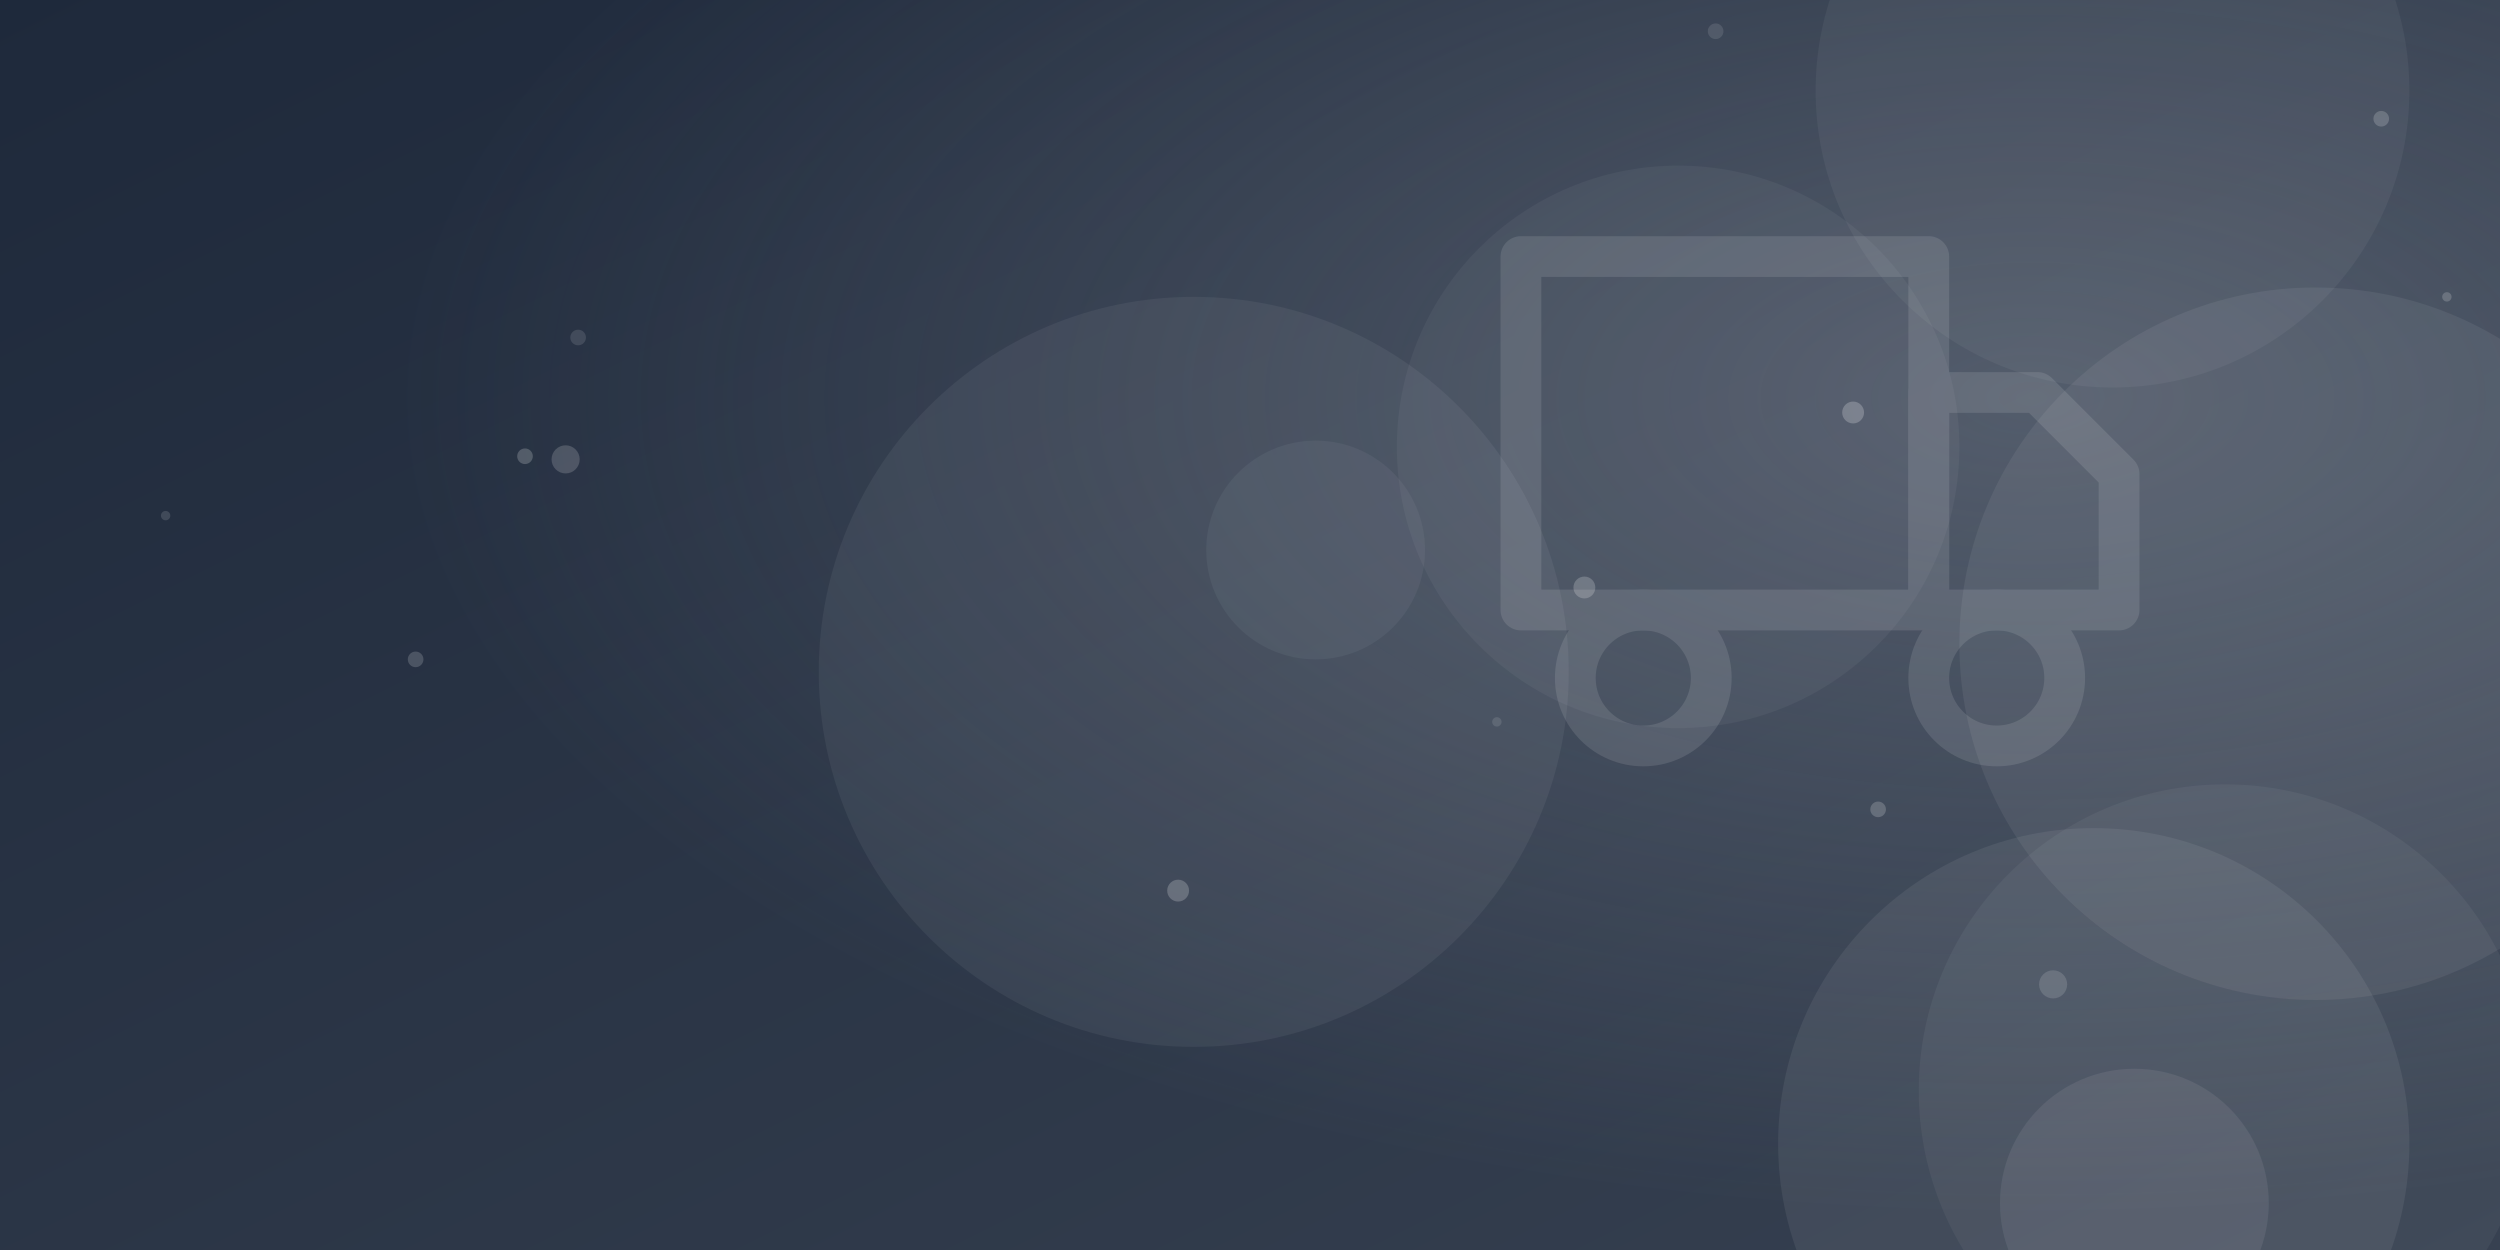
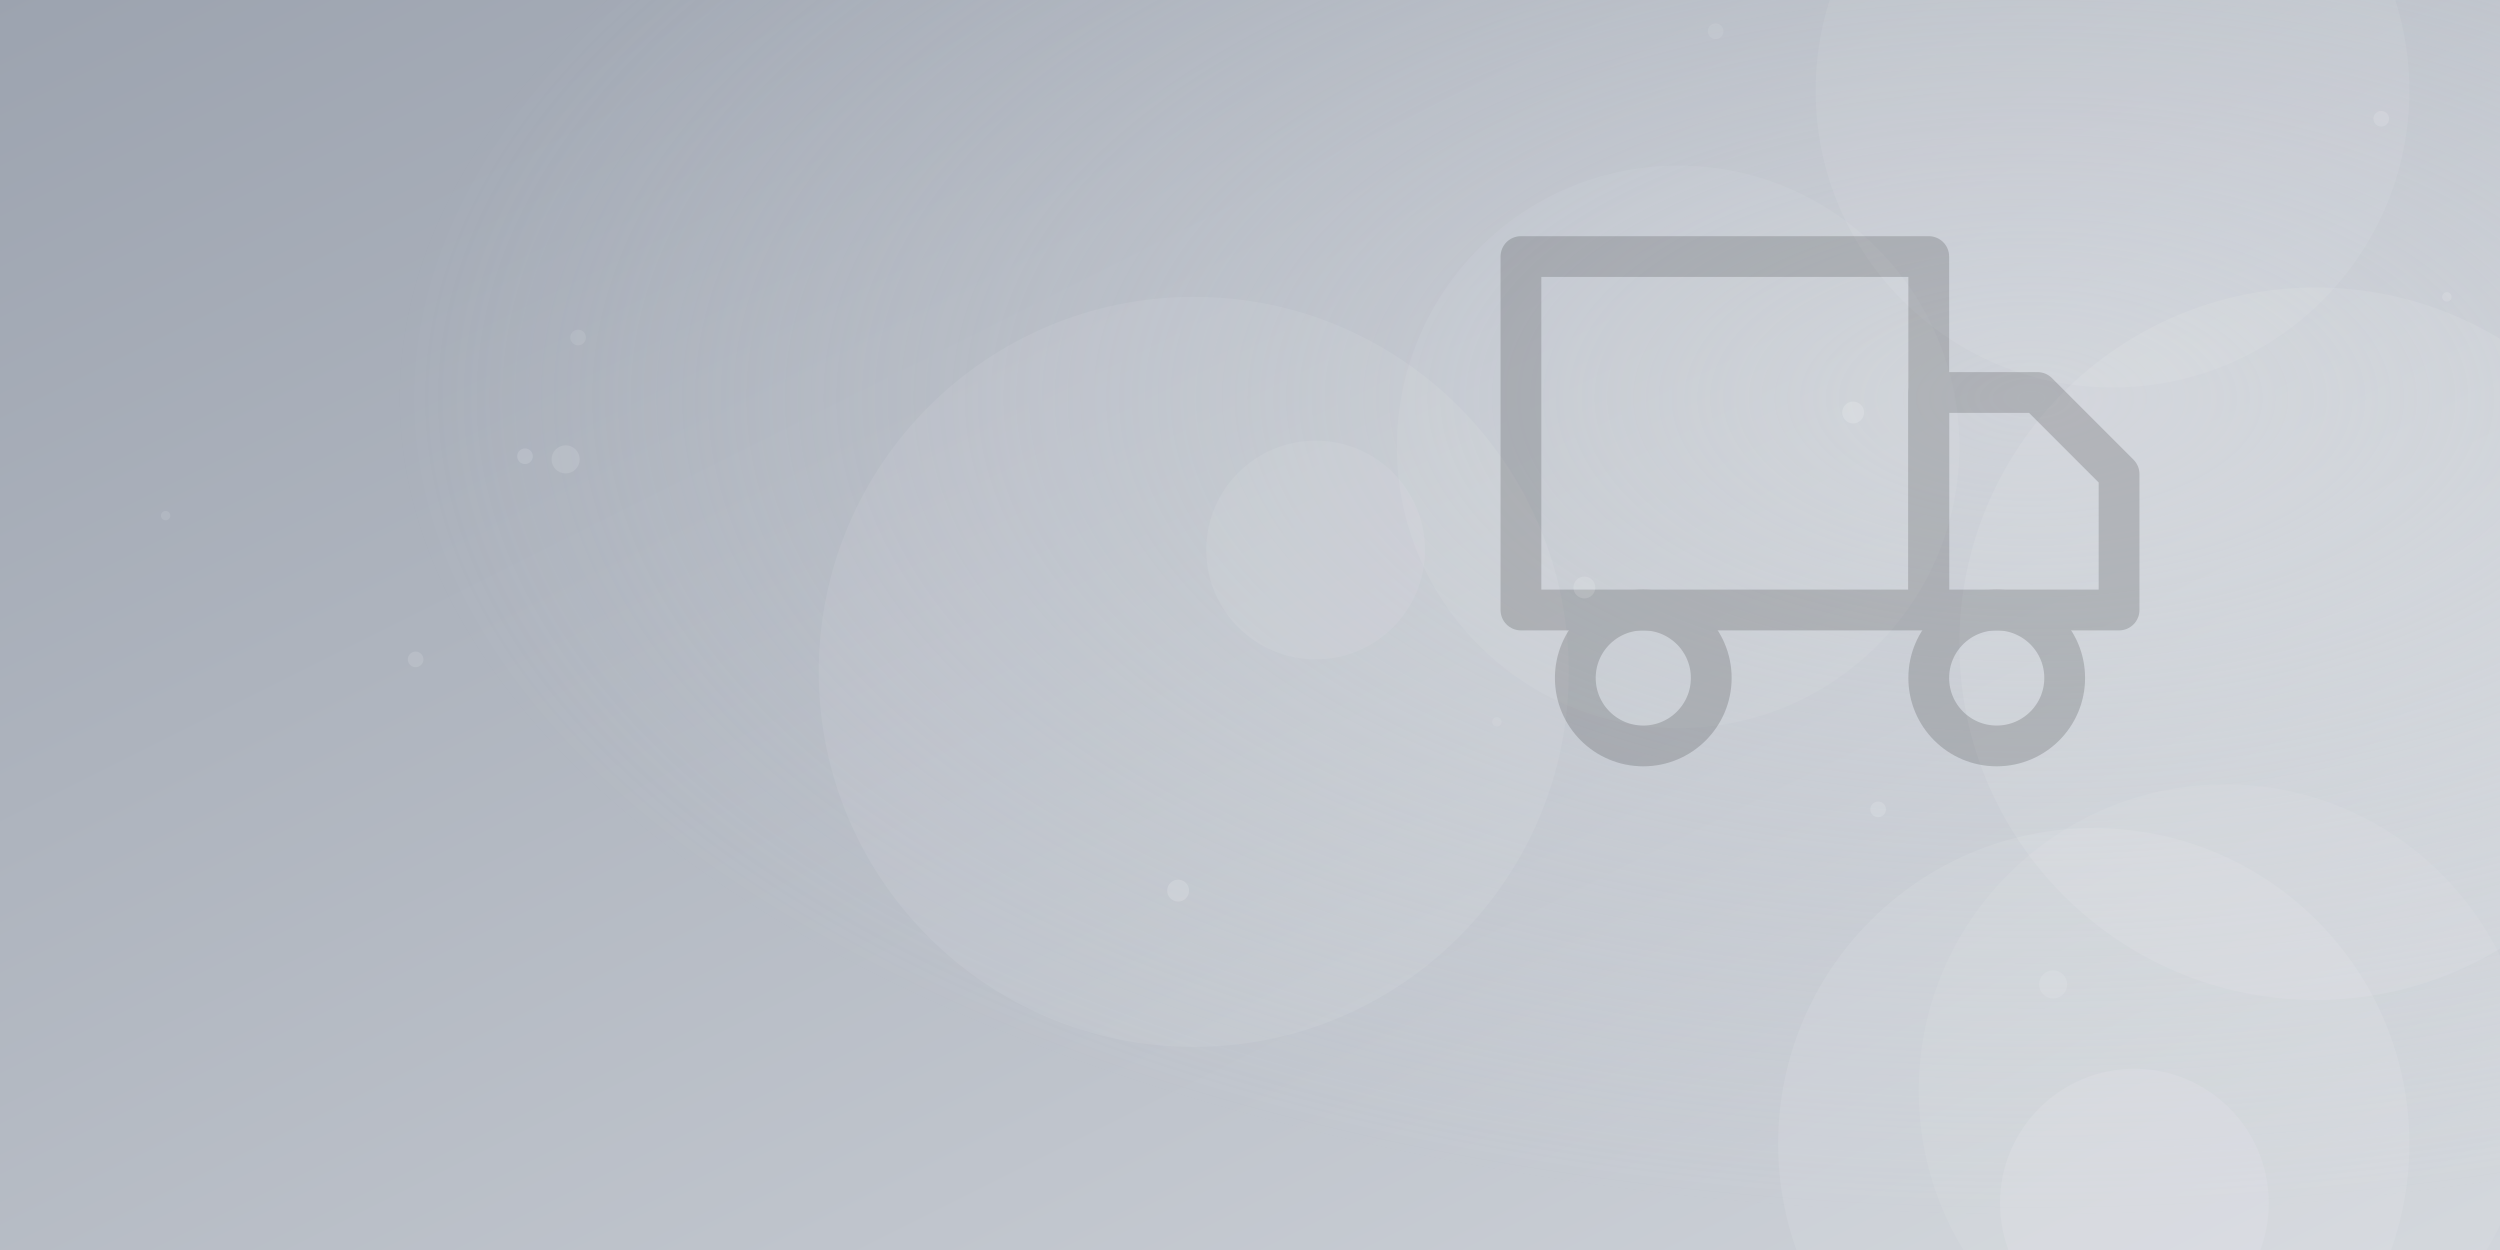
<svg xmlns="http://www.w3.org/2000/svg" viewBox="0 0 800 400" width="800" height="400">
  <defs>
    <linearGradient id="g" x1="0" y1="0" x2="1" y2="1">
-       <stop offset="0" stop-color="#1e293b" />
-       <stop offset="1" stop-color="#374151" />
+       <stop offset="0" stop-color="#9ca3af" />
+       <stop offset="1" stop-color="#d1d5db" />
    </linearGradient>
    <radialGradient id="a" cx="0.81" cy="0.32" r=".65">
-       <stop offset="0" stop-color="#9ca3af" stop-opacity=".35" />
-       <stop offset="1" stop-color="#9ca3af" stop-opacity="0" />
+       <stop offset="0" stop-color="#e5e7eb" stop-opacity=".5" />
+       <stop offset="1" stop-color="#e5e7eb" stop-opacity="0" />
    </radialGradient>
  </defs>
  <rect width="800" height="400" fill="url(#g)" />
  <rect width="800" height="400" fill="url(#a)" />
-   <circle cx="683" cy="385" r="43" fill="#fff" opacity="0.078" />
-   <circle cx="741" cy="206" r="114" fill="#fff" opacity="0.064" />
-   <circle cx="712" cy="349" r="98" fill="#fff" opacity="0.048" />
-   <circle cx="670" cy="366" r="101" fill="#fff" opacity="0.067" />
-   <circle cx="421" cy="176" r="35" fill="#fff" opacity="0.050" />
-   <circle cx="676" cy="29" r="95" fill="#fff" opacity="0.049" />
-   <circle cx="382" cy="215" r="120" fill="#fff" opacity="0.055" />
-   <circle cx="537" cy="143" r="90" fill="#fff" opacity="0.043" />
-   <g transform="translate(478,56) scale(8.7)" fill="none" stroke="#fff" stroke-width="1.5" stroke-linecap="round" stroke-linejoin="round" opacity="0.11">
+   <circle cx="683" cy="385" r="43" fill="#fff" opacity="0.097" />
+   <circle cx="741" cy="206" r="114" fill="#fff" opacity="0.081" />
+   <circle cx="712" cy="349" r="98" fill="#fff" opacity="0.062" />
+   <circle cx="670" cy="366" r="101" fill="#fff" opacity="0.085" />
+   <circle cx="421" cy="176" r="35" fill="#fff" opacity="0.064" />
+   <circle cx="676" cy="29" r="95" fill="#fff" opacity="0.063" />
+   <circle cx="382" cy="215" r="120" fill="#fff" opacity="0.070" />
+   <circle cx="537" cy="143" r="90" fill="#fff" opacity="0.056" />
+   <g transform="translate(478,56) scale(8.7)" fill="none" stroke="#000" stroke-width="1.5" stroke-linecap="round" stroke-linejoin="round" opacity="0.16">
    <rect x="1" y="3" width="15" height="13" />
    <polygon points="16 8 20 8 23 11 23 16 16 16" />
    <circle cx="5.5" cy="18.5" r="2.5" />
    <circle cx="18.5" cy="18.5" r="2.5" />
  </g>
-   <circle cx="657" cy="315" r="4.5" fill="#fff" opacity="0.14" />
-   <circle cx="593" cy="132" r="3.5" fill="#fff" opacity="0.22" />
-   <circle cx="168" cy="146" r="2.5" fill="#fff" opacity="0.20" />
-   <circle cx="133" cy="211" r="2.5" fill="#fff" opacity="0.17" />
-   <circle cx="783" cy="95" r="1.5" fill="#fff" opacity="0.18" />
-   <circle cx="53" cy="165" r="1.5" fill="#fff" opacity="0.13" />
-   <circle cx="601" cy="259" r="2.5" fill="#fff" opacity="0.19" />
-   <circle cx="185" cy="108" r="2.5" fill="#fff" opacity="0.12" />
-   <circle cx="507" cy="188" r="3.5" fill="#fff" opacity="0.20" />
-   <circle cx="181" cy="147" r="4.5" fill="#fff" opacity="0.17" />
-   <circle cx="377" cy="285" r="3.5" fill="#fff" opacity="0.21" />
-   <circle cx="762" cy="38" r="2.5" fill="#fff" opacity="0.18" />
-   <circle cx="479" cy="231" r="1.5" fill="#fff" opacity="0.11" />
-   <circle cx="549" cy="10" r="2.5" fill="#fff" opacity="0.11" />
+   <circle cx="657" cy="315" r="4.5" fill="#fff" opacity="0.10" />
+   <circle cx="593" cy="132" r="3.5" fill="#fff" opacity="0.16" />
+   <circle cx="168" cy="146" r="2.5" fill="#fff" opacity="0.14" />
+   <circle cx="133" cy="211" r="2.5" fill="#fff" opacity="0.12" />
+   <circle cx="783" cy="95" r="1.5" fill="#fff" opacity="0.13" />
+   <circle cx="53" cy="165" r="1.5" fill="#fff" opacity="0.10" />
+   <circle cx="601" cy="259" r="2.5" fill="#fff" opacity="0.14" />
+   <circle cx="185" cy="108" r="2.5" fill="#fff" opacity="0.09" />
+   <circle cx="507" cy="188" r="3.5" fill="#fff" opacity="0.14" />
+   <circle cx="181" cy="147" r="4.5" fill="#fff" opacity="0.12" />
+   <circle cx="377" cy="285" r="3.5" fill="#fff" opacity="0.16" />
+   <circle cx="762" cy="38" r="2.5" fill="#fff" opacity="0.13" />
+   <circle cx="479" cy="231" r="1.5" fill="#fff" opacity="0.08" />
+   <circle cx="549" cy="10" r="2.5" fill="#fff" opacity="0.08" />
</svg>
